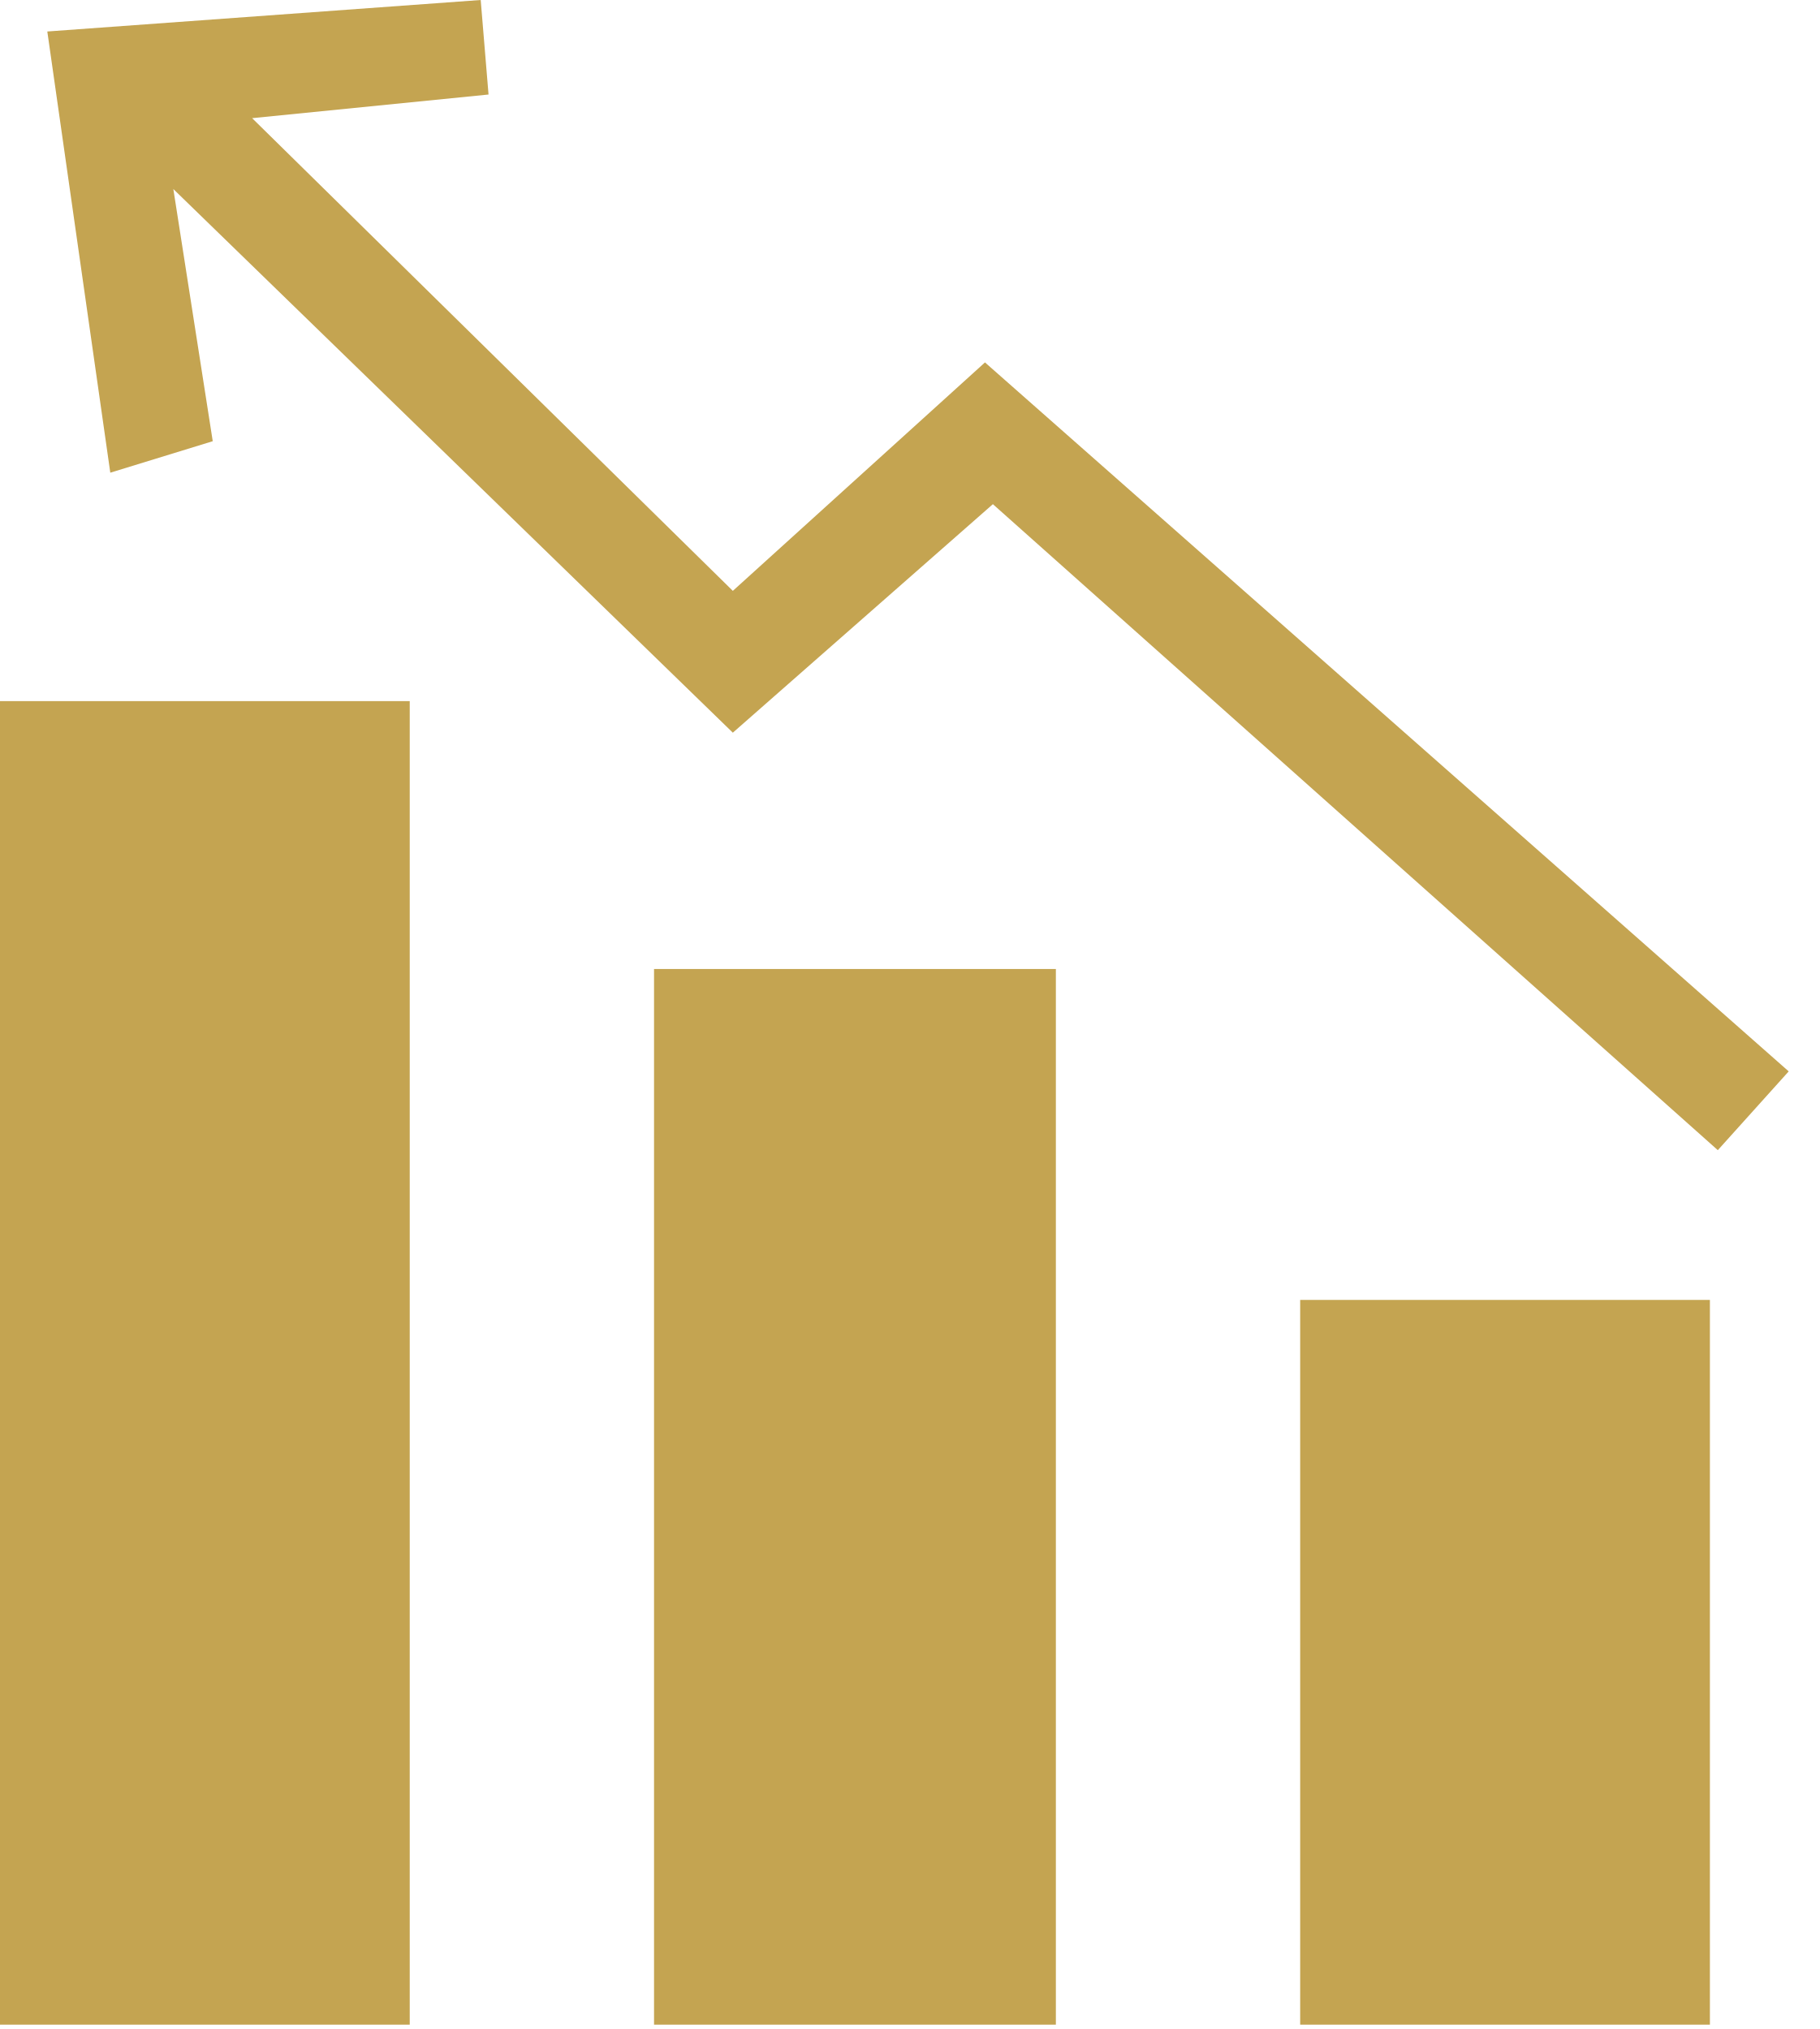
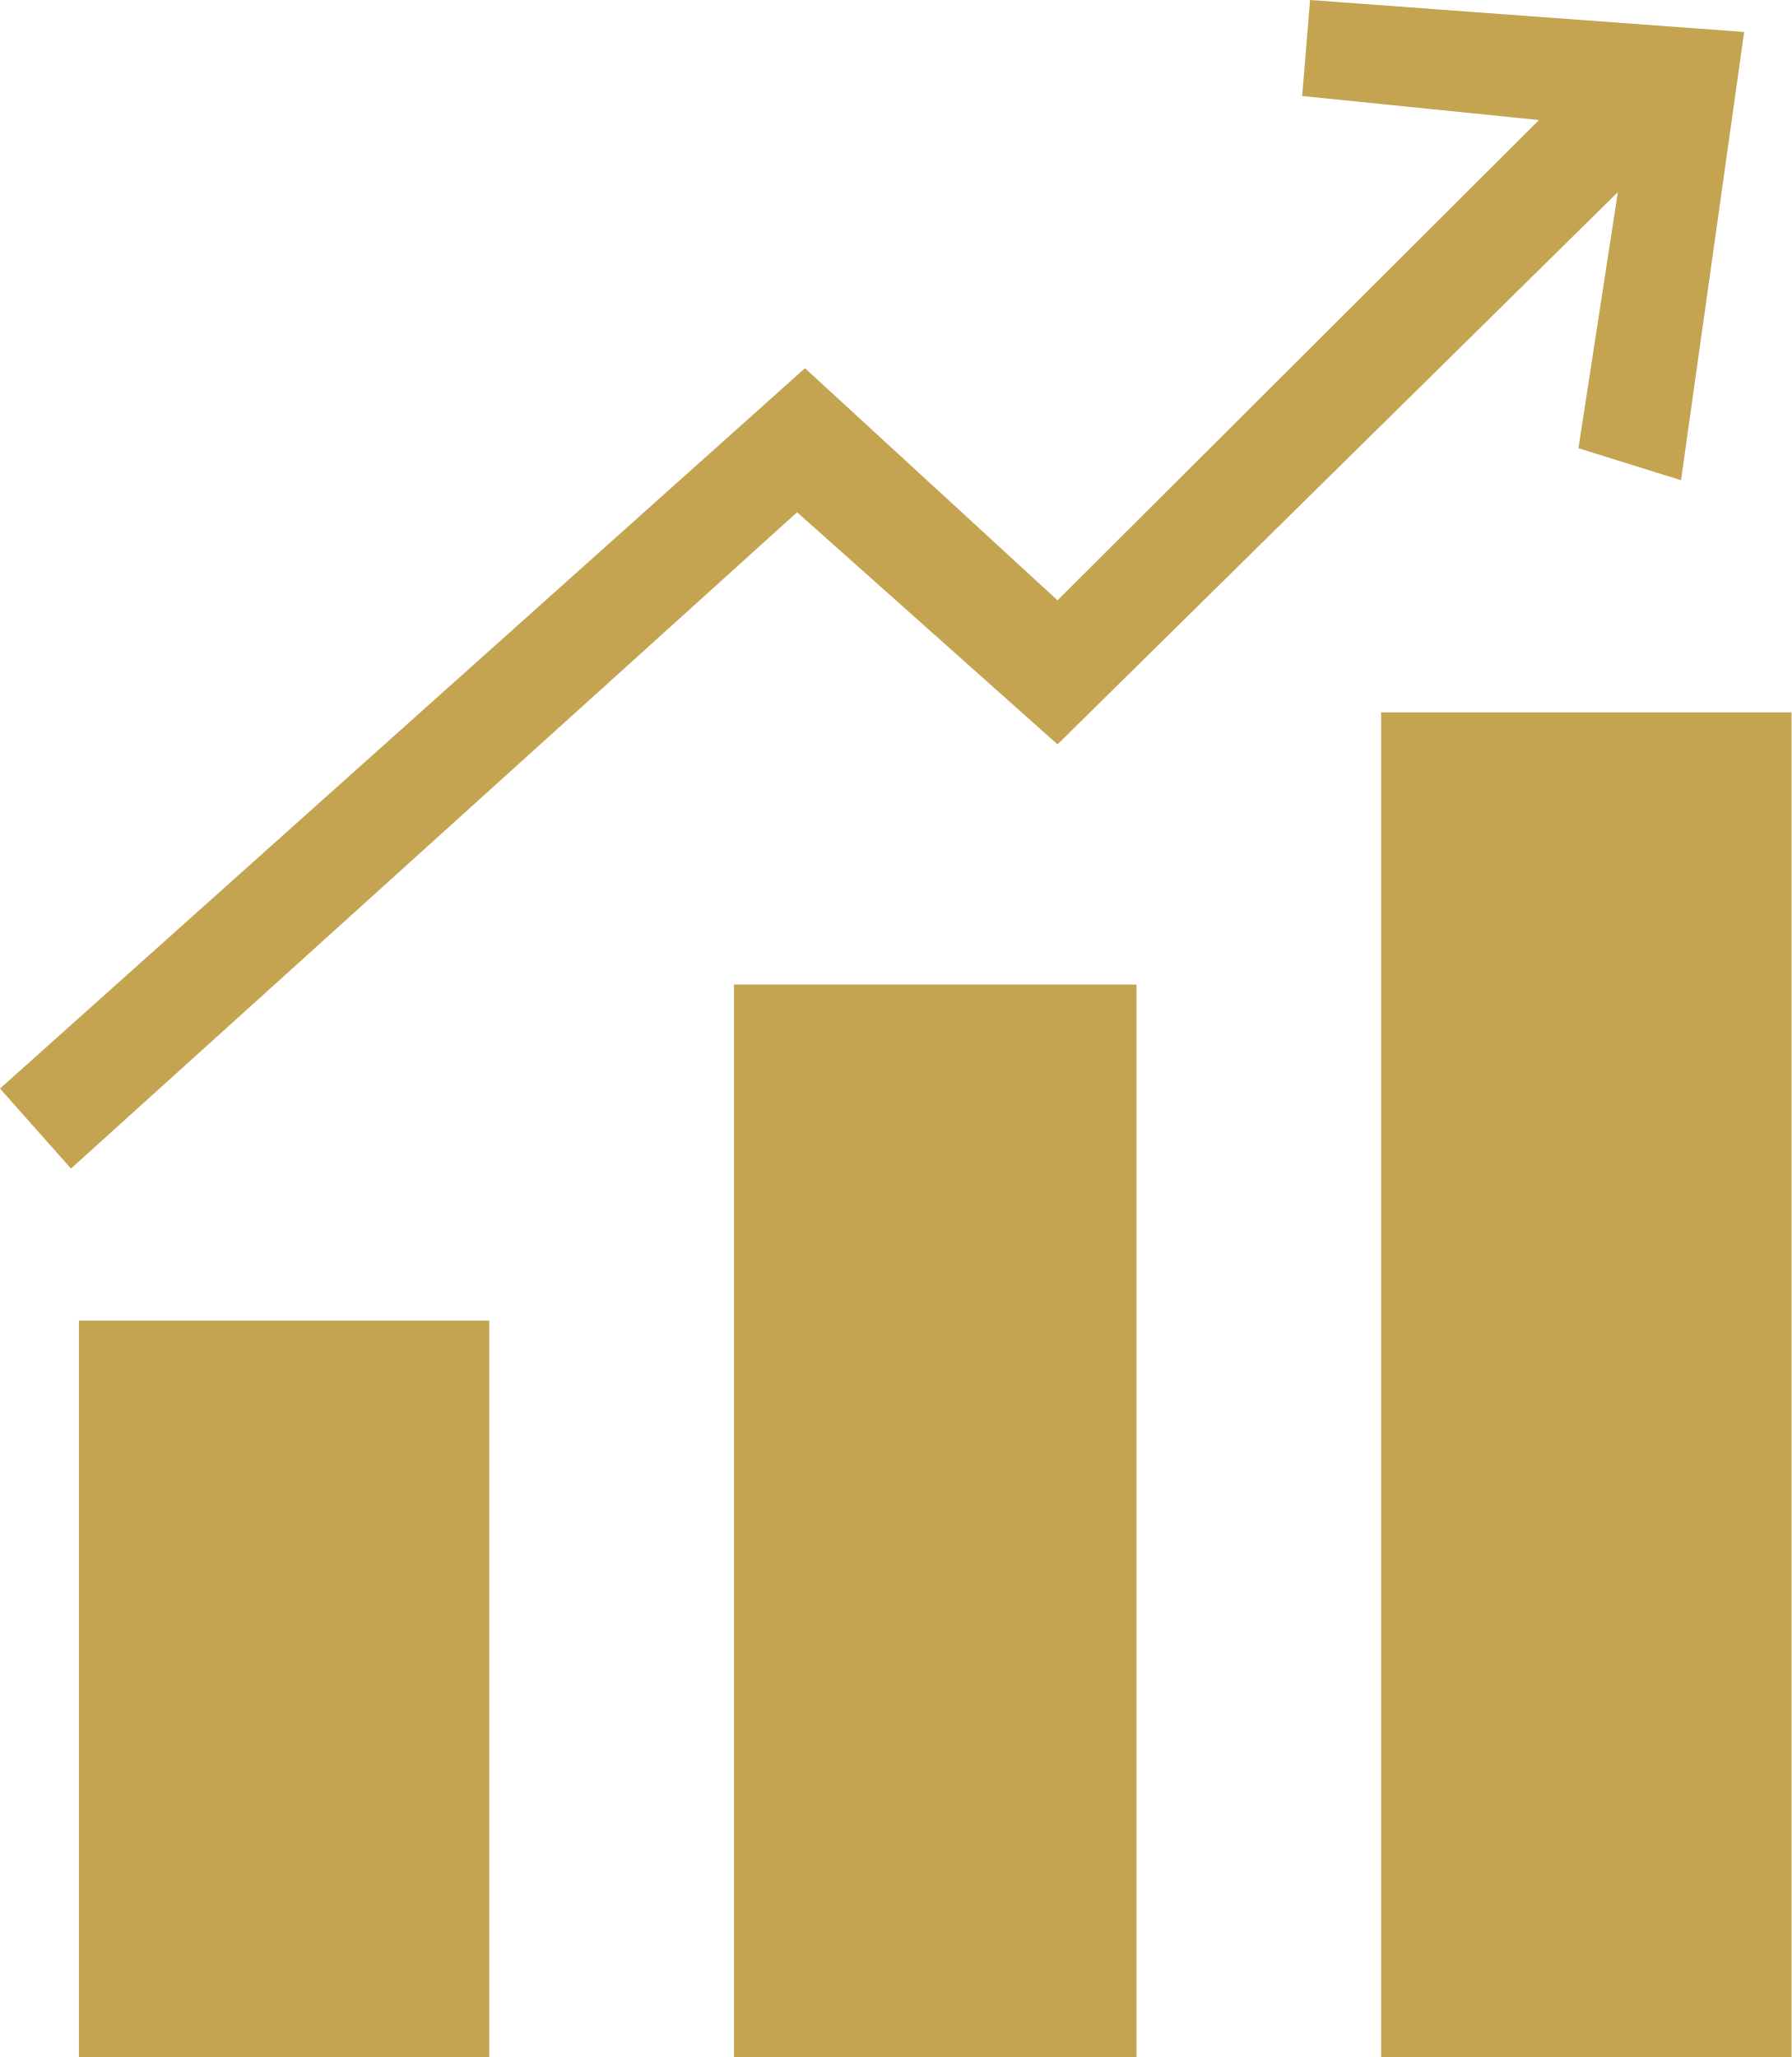
- <svg xmlns="http://www.w3.org/2000/svg" width="26" height="29" viewBox="0 0 26 29" fill="none">
-   <path d="M24.434 18.579H18.579V28.938H24.434V18.579ZM25.56 15.313L14.075 5.18L10.472 8.445L3.603 1.689L6.981 1.351L6.869 0L0.676 0.45L1.576 6.756L3.04 6.306L2.477 2.702L10.472 10.472L14.188 7.206L24.547 16.439L25.56 15.313ZM5.855 10.021H0V28.938H5.855V10.021ZM15.088 13.85H9.346V28.938H15.088V13.85Z" fill="#C4A451" />
+ <svg xmlns="http://www.w3.org/2000/svg" width="27" height="31" viewBox="0 0 27 31" fill="none">
+   <path d="M1.189 19.903H7.374V31H1.189V19.903ZM5.49669e-07 16.405L12.132 5.549L15.938 9.047L23.194 1.809L19.625 1.447L19.744 0L26.286 0.482L25.335 7.237L23.789 6.755L24.383 2.895L15.938 11.218L12.013 7.72L1.07 17.611L5.49669e-07 16.405ZM20.815 10.735H27V31H20.815V10.735ZM11.062 14.837H17.128V31H11.062V14.837Z" fill="#C4A451" />
</svg>
